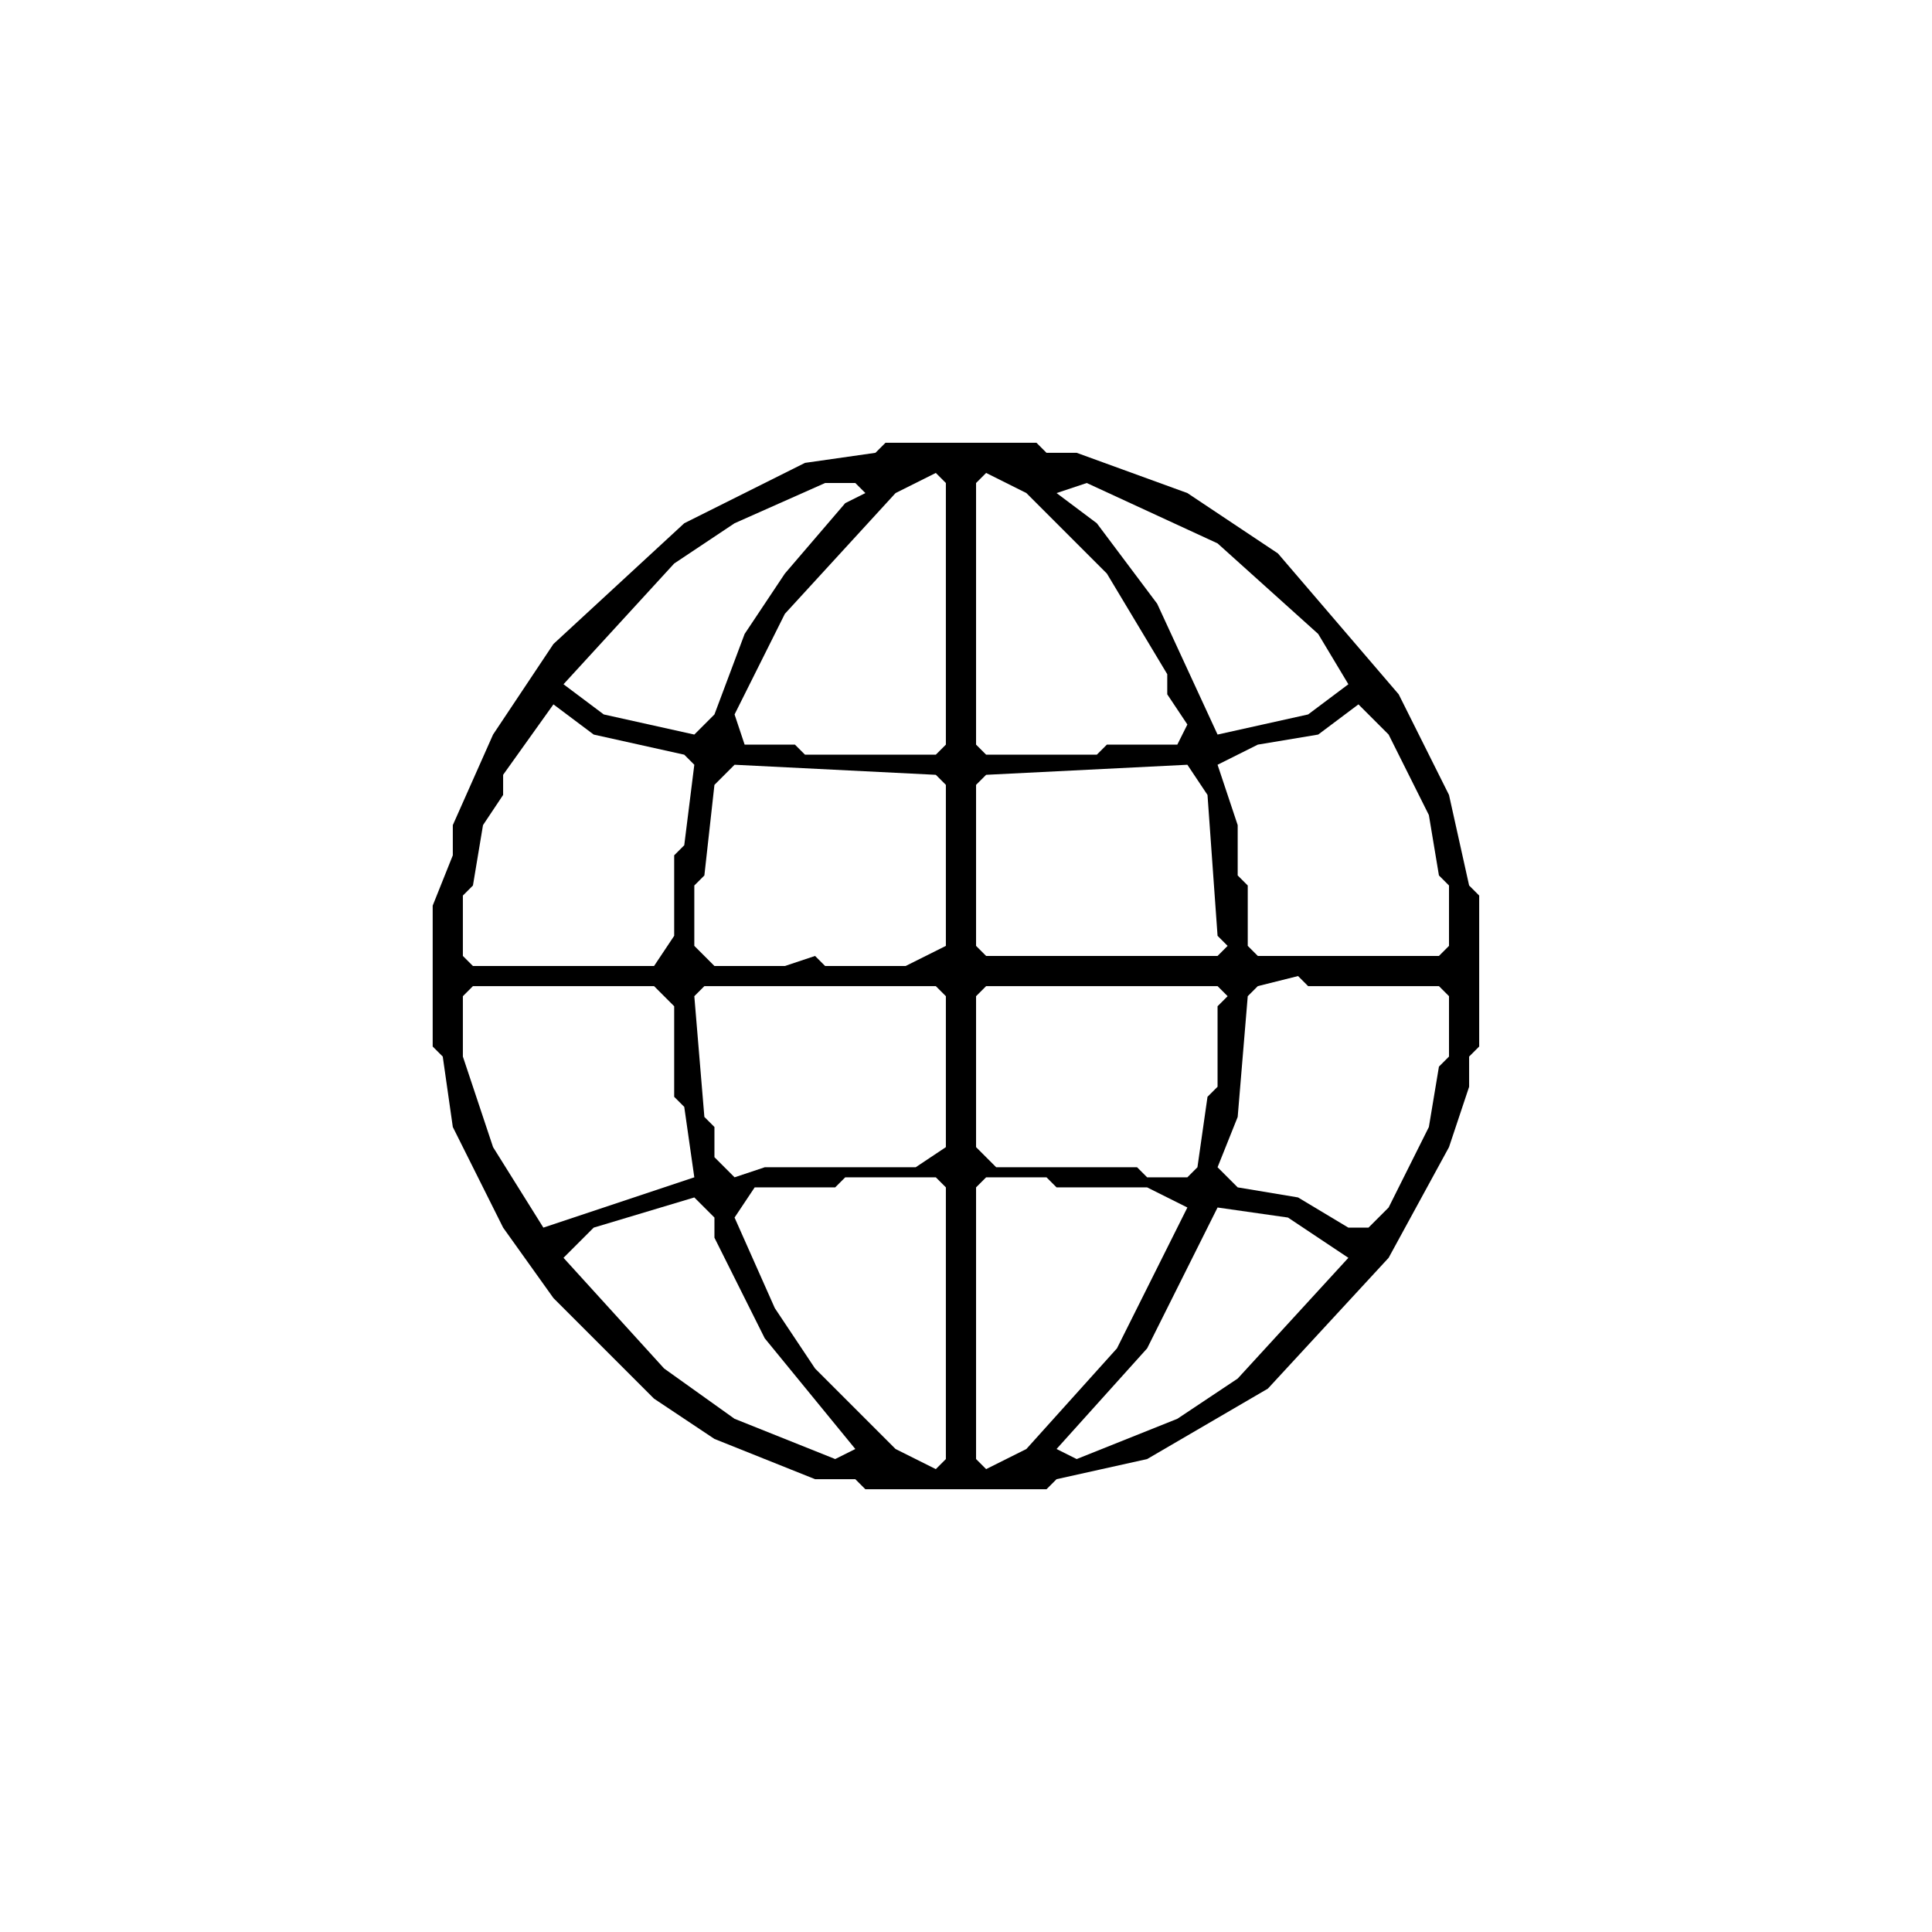
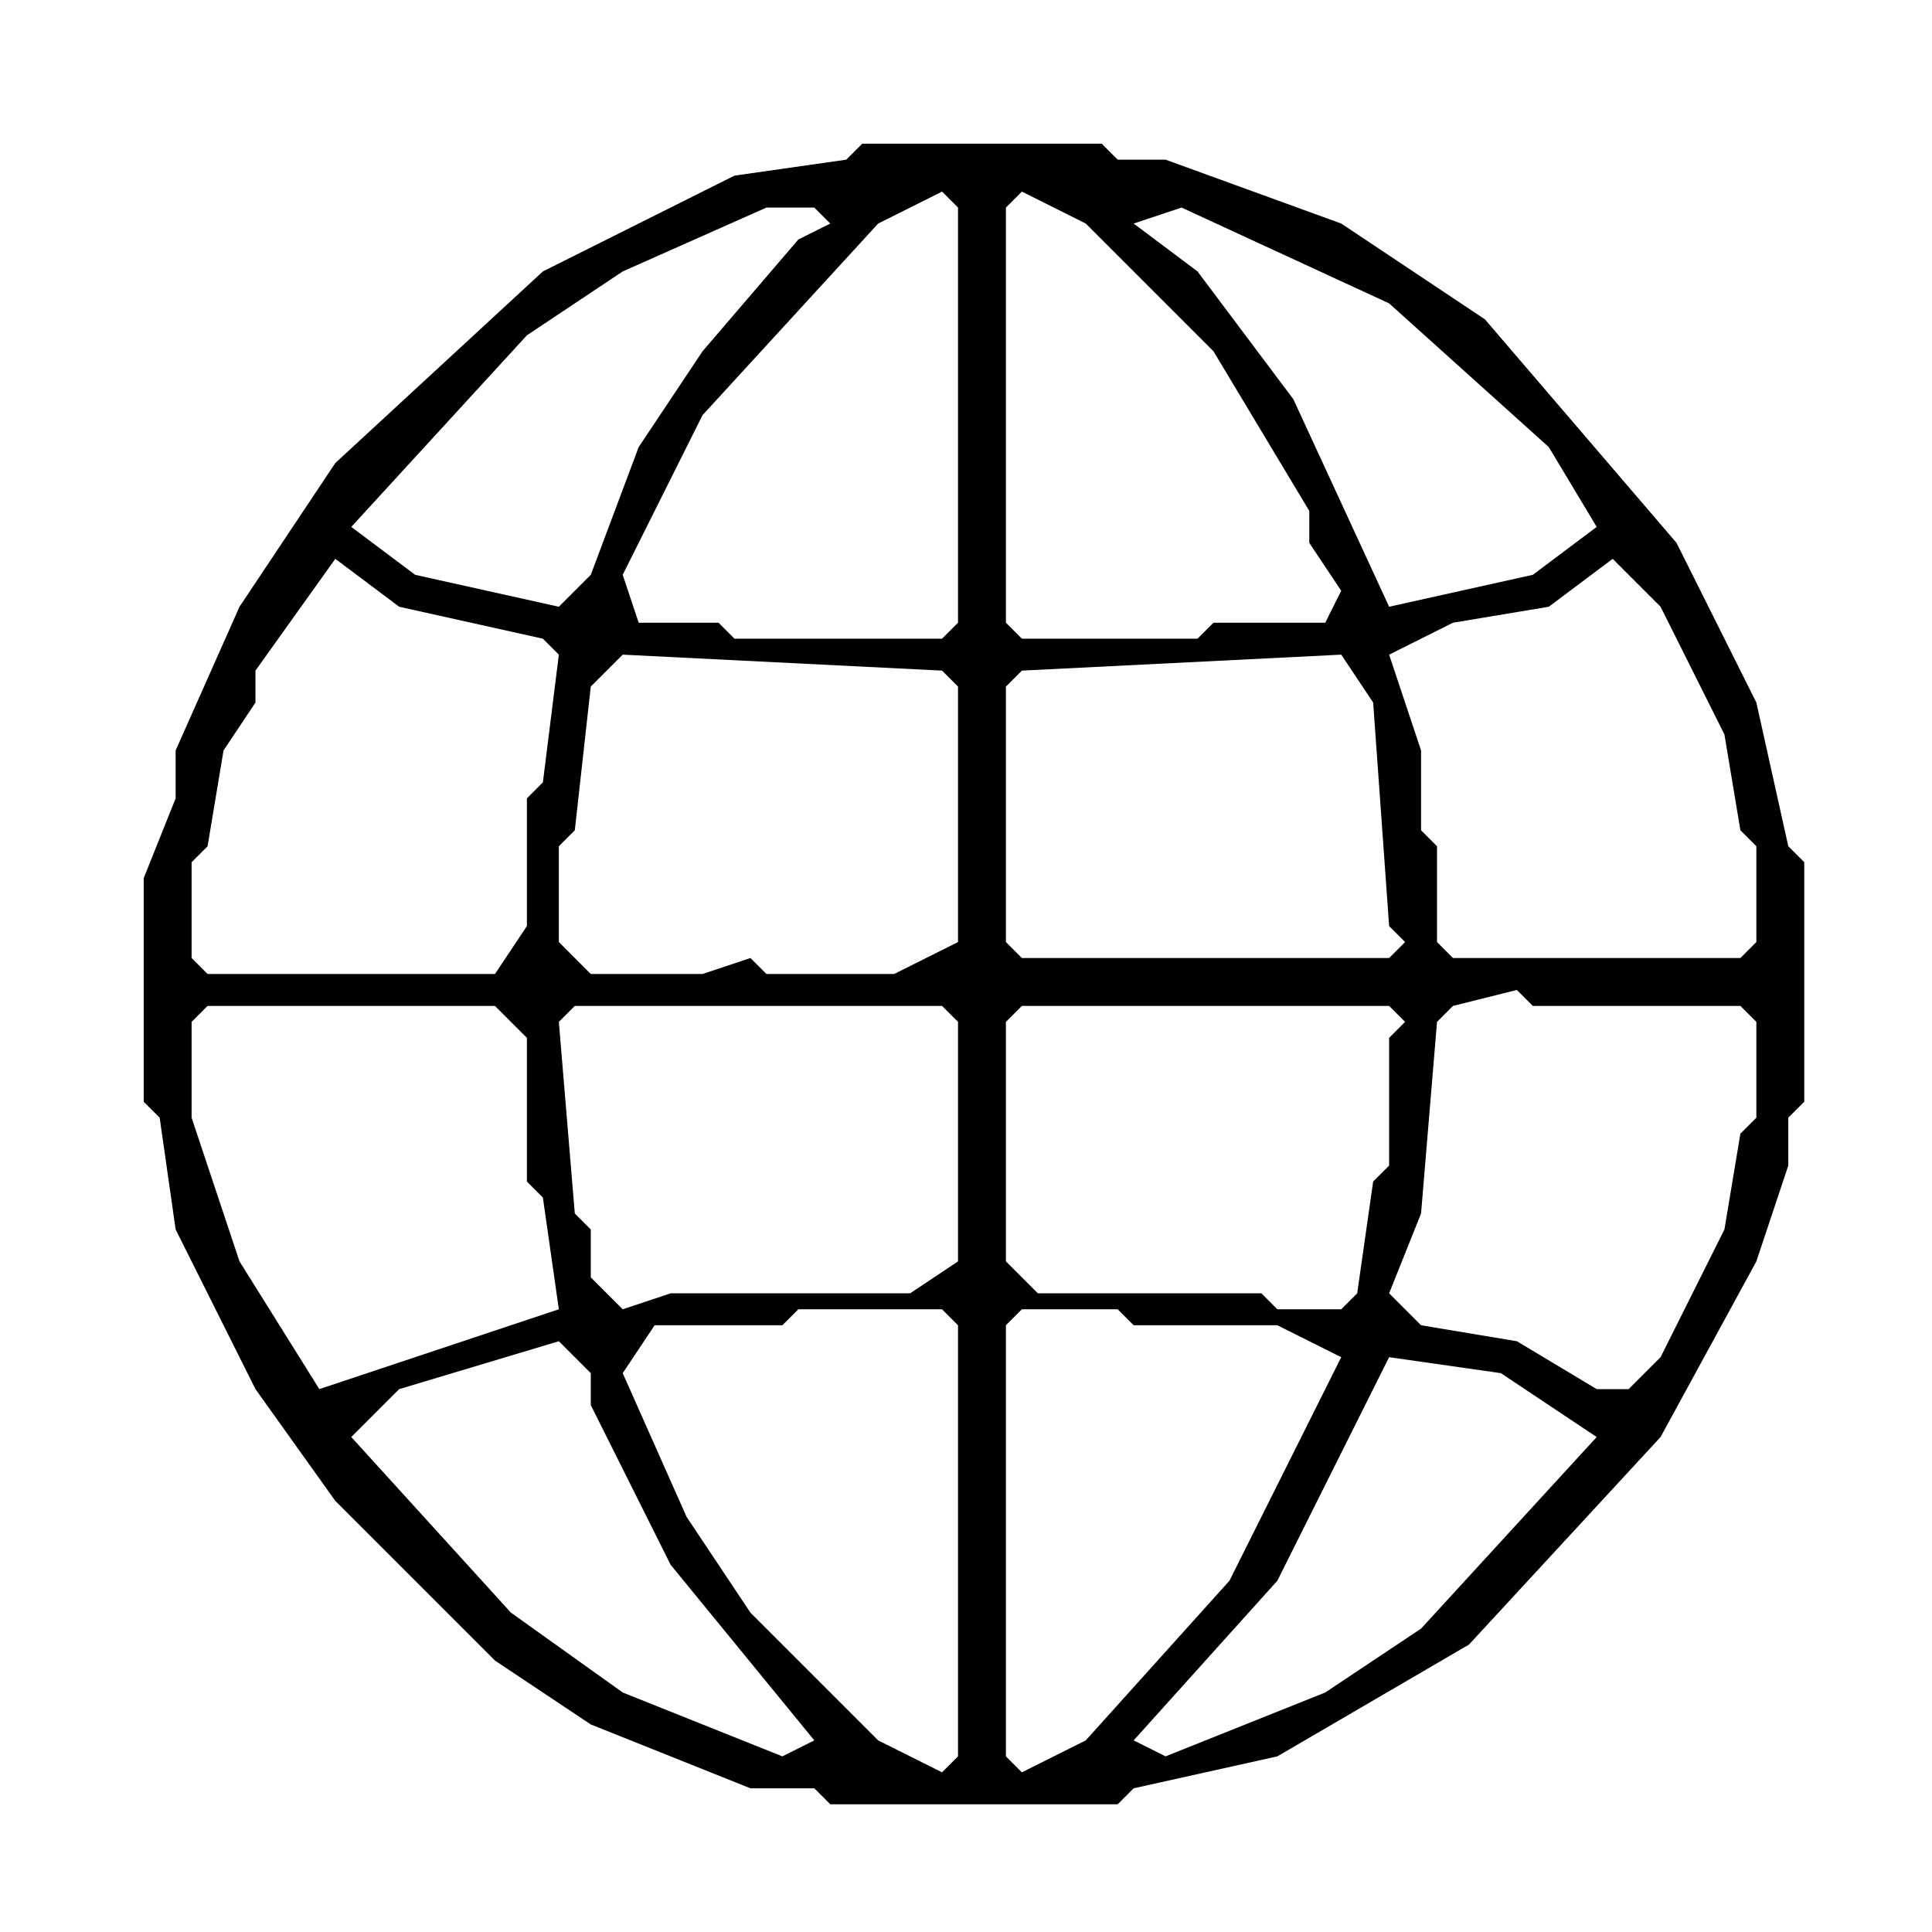
- <svg xmlns="http://www.w3.org/2000/svg" viewBox="0 0 192 192" fill="black">
+ <svg xmlns="http://www.w3.org/2000/svg" viewBox="34 35 121 121" fill="black">
  <path fill-rule="evenodd" d="M88,44 87,45 80,46 68,52 55,64 49,73 45,82 45,85 43,90 43,104 44,105 45,112 50,122 55,129 65,139 71,143 81,147 85,147 86,148 104,148 105,147 114,145 126,138 138,125 144,114 146,108 146,105 147,104 147,89 146,88 144,79 139,69 127,55 118,49 107,45 104,45 103,44Z M134,125 123,137 117,141 107,145 105,144 114,134 121,120 128,121Z M56,125 59,122 69,119 71,121 71,123 76,133 85,144 83,145 73,141 66,136Z M118,120 111,134 102,144 98,146 97,145 97,118 98,117 104,117 105,118 114,118Z M75,118 83,118 84,117 93,117 94,118 94,145 93,146 89,144 81,136 77,130 73,121Z M97,99 98,98 121,98 122,99 121,100 121,108 120,109 119,116 118,117 114,117 113,116 99,116 97,114Z M69,99 70,98 93,98 94,99 94,114 91,116 76,116 73,117 71,115 71,112 70,111Z M46,99 47,98 65,98 67,100 67,109 68,110 69,117 54,122 49,114 46,105Z M125,98 129,97 130,98 143,98 144,99 144,105 143,106 142,112 138,120 136,122 134,122 129,119 123,118 121,116 123,111 124,99Z M97,78 98,77 118,76 120,79 121,93 122,94 121,95 98,95 97,94Z M71,78 73,76 93,77 94,78 94,94 90,96 82,96 81,95 78,96 71,96 69,94 69,88 70,87Z M135,70 138,73 142,81 143,87 144,88 144,94 143,95 125,95 124,94 124,88 123,87 123,82 121,76 125,74 131,73Z M55,70 59,73 68,75 69,76 68,84 67,85 67,93 65,96 47,96 46,95 46,89 47,88 48,82 50,79 50,77Z M105,49 108,48 121,54 131,63 134,68 130,71 121,73 115,60 109,52Z M86,49 84,50 78,57 74,63 71,71 69,73 60,71 56,68 67,56 73,52 82,48 85,48Z M98,47 102,49 110,57 116,67 116,69 118,72 117,74 110,74 109,75 98,75 97,74 97,48Z M93,47 94,48 94,74 93,75 80,75 79,74 74,74 73,71 78,61 89,49Z" />
</svg>
